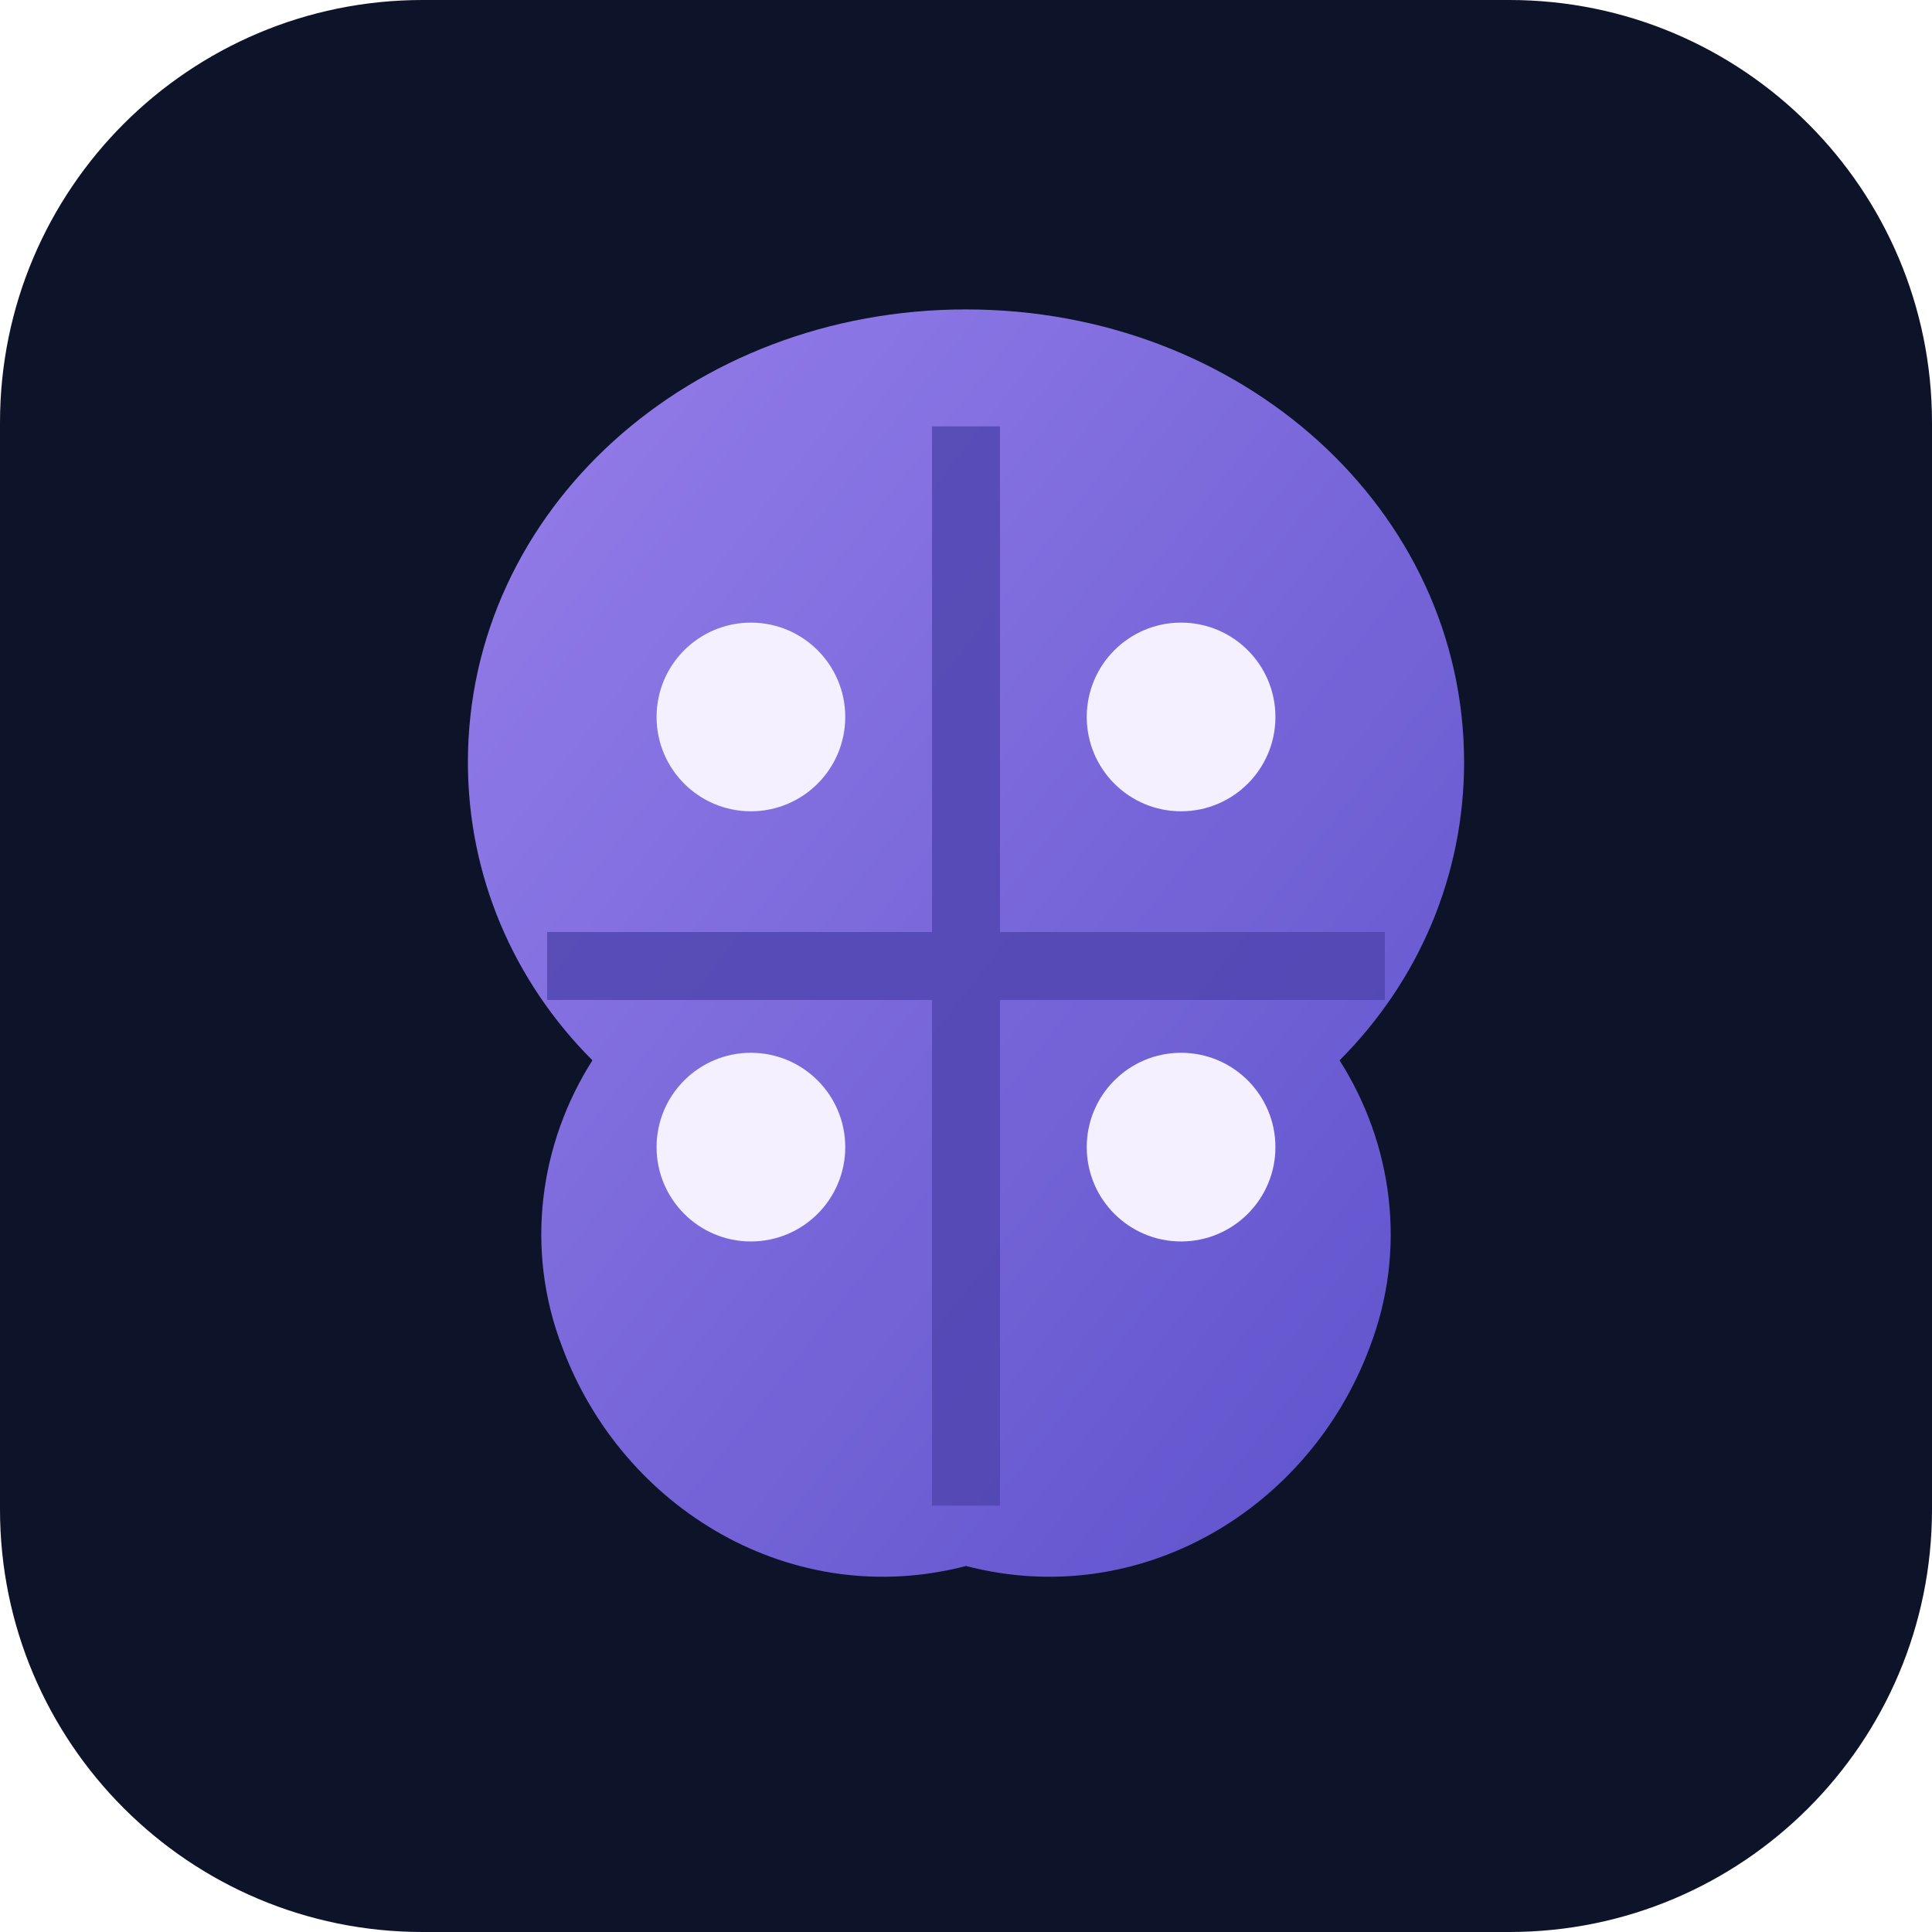
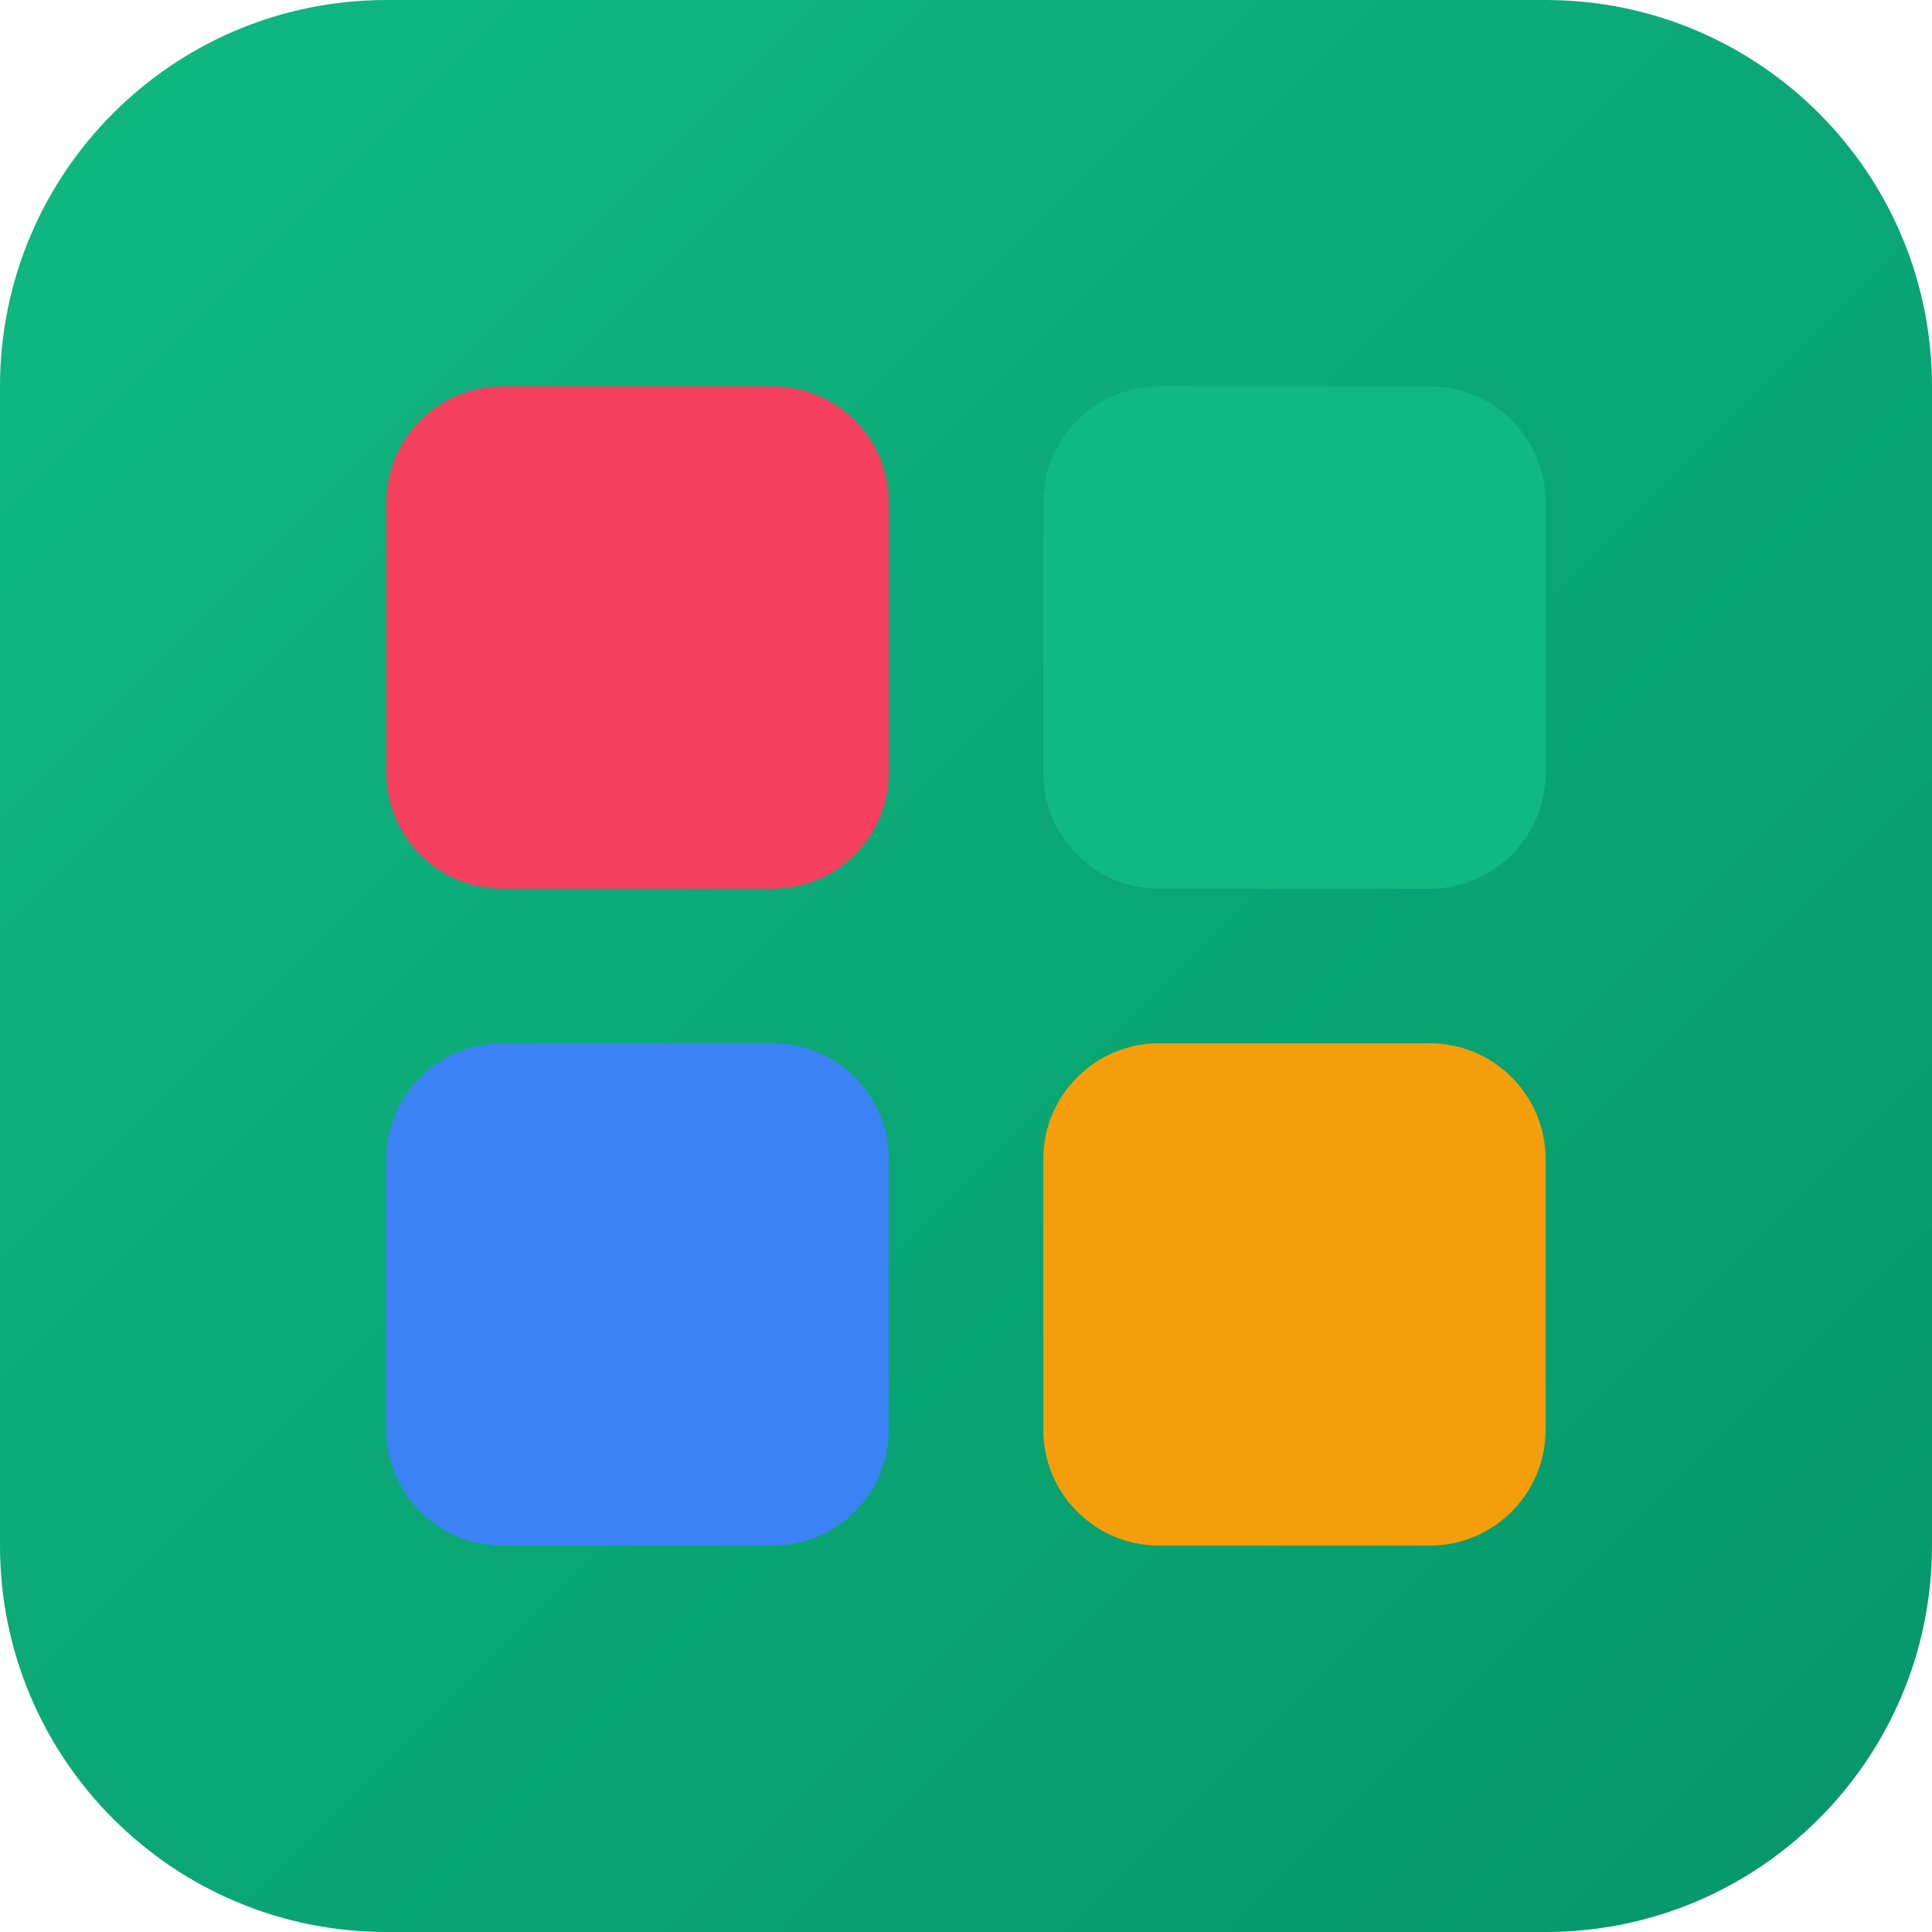
- <svg xmlns="http://www.w3.org/2000/svg" viewBox="0 0 512 512" role="img" aria-label="순서 기억력 테스트 로고">
+ <svg xmlns="http://www.w3.org/2000/svg" viewBox="0 0 100 100" width="100" height="100">
  <defs>
-     <linearGradient id="g" x1="0" y1="0" x2="1" y2="1">
-       <stop stop-color="#a58aff" />
-       <stop offset="1" stop-color="#6557dc" />
+     <linearGradient id="mem-bg" x1="0%" y1="0%" x2="100%" y2="100%">
+       <stop offset="0%" stop-color="#10b981" />
+       <stop offset="100%" stop-color="#059669" />
    </linearGradient>
  </defs>
-   <rect width="512" height="512" rx="112" fill="#0d1429" />
-   <path d="M256 82c-73 0-132 53-132 120 0 30 12 58 33 79-14 22-18 50-8 76 16 43 61 70 107 58 46 12 91-15 107-58 10-26 6-54-8-76 21-21 33-49 33-79 0-67-59-120-132-120z" fill="url(#g)" opacity=".9" />
-   <g fill="#f4f0ff">
-     <circle cx="199" cy="190" r="25" />
-     <circle cx="313" cy="190" r="25" />
-     <circle cx="199" cy="304" r="25" />
-     <circle cx="313" cy="304" r="25" />
-   </g>
-   <path d="M256 113v286M145 256h222" stroke="#4e43ae" stroke-width="18" opacity=".8" />
+   <rect width="100" height="100" rx="20" fill="url(#mem-bg)" />
+   <rect x="20" y="20" width="26" height="26" rx="6" fill="#f43f5e" />
+   <rect x="54" y="20" width="26" height="26" rx="6" fill="#10b981" />
+   <rect x="20" y="54" width="26" height="26" rx="6" fill="#3b82f6" />
+   <rect x="54" y="54" width="26" height="26" rx="6" fill="#f59e0b" />
</svg>
